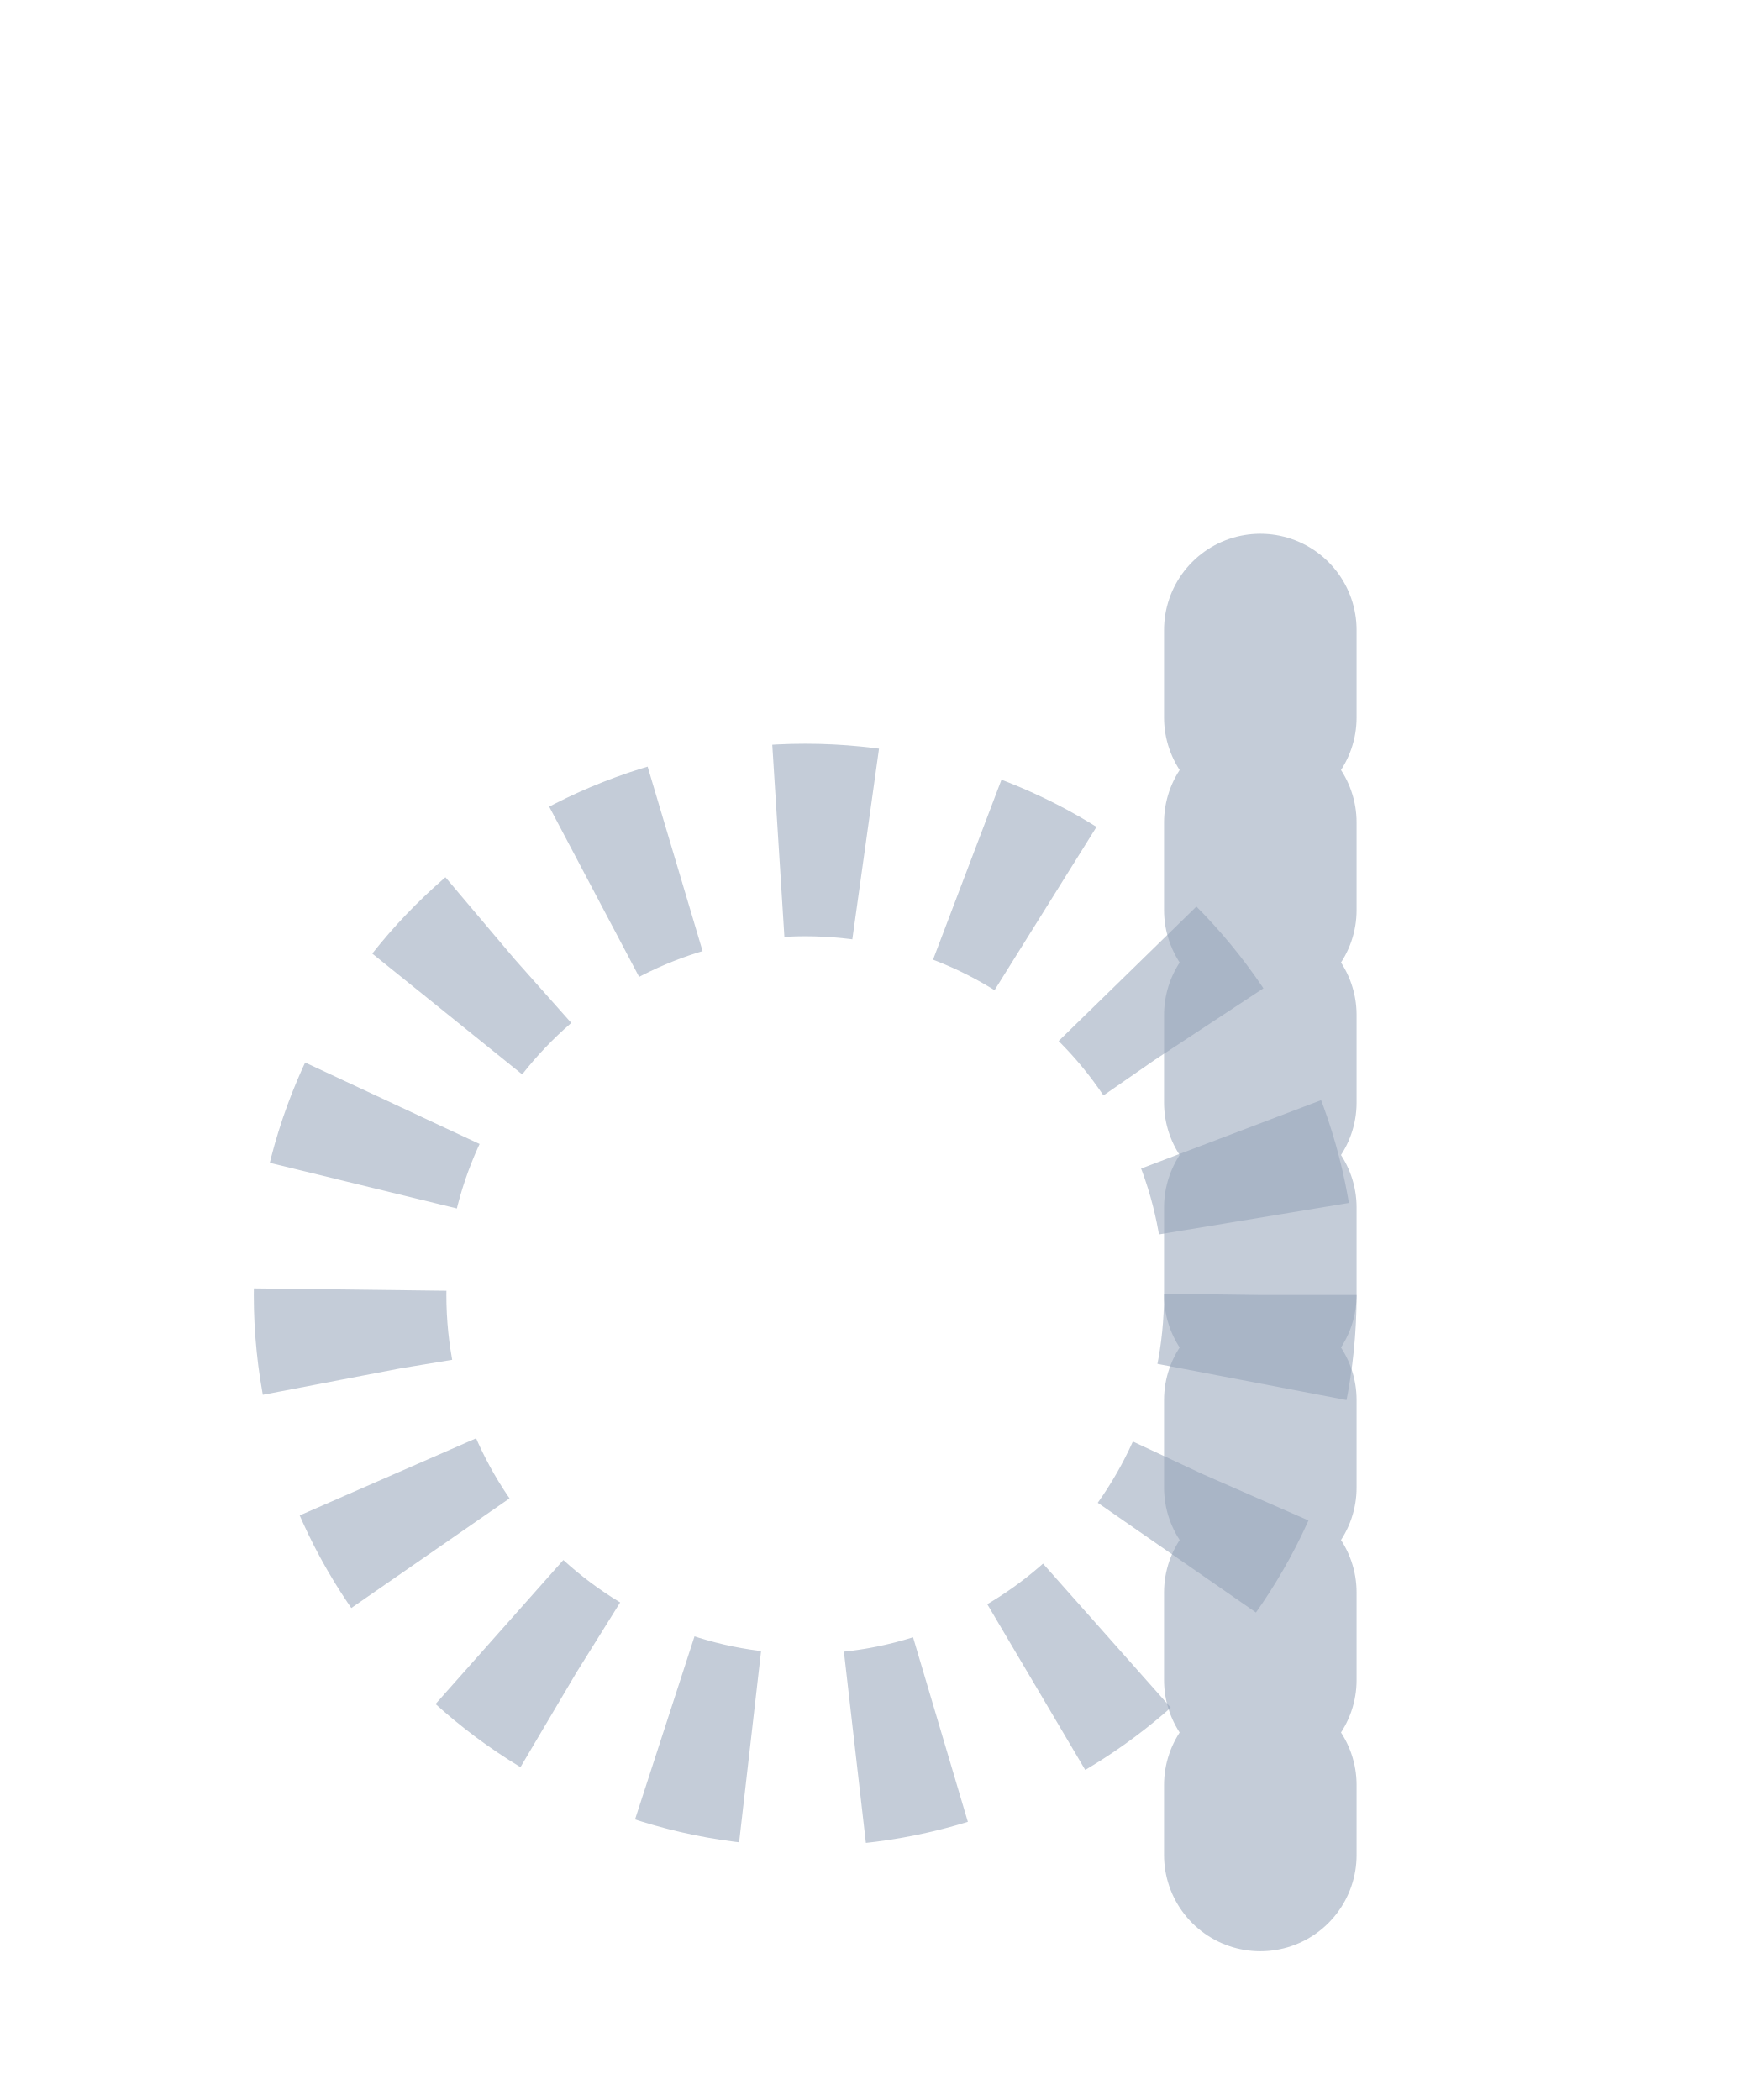
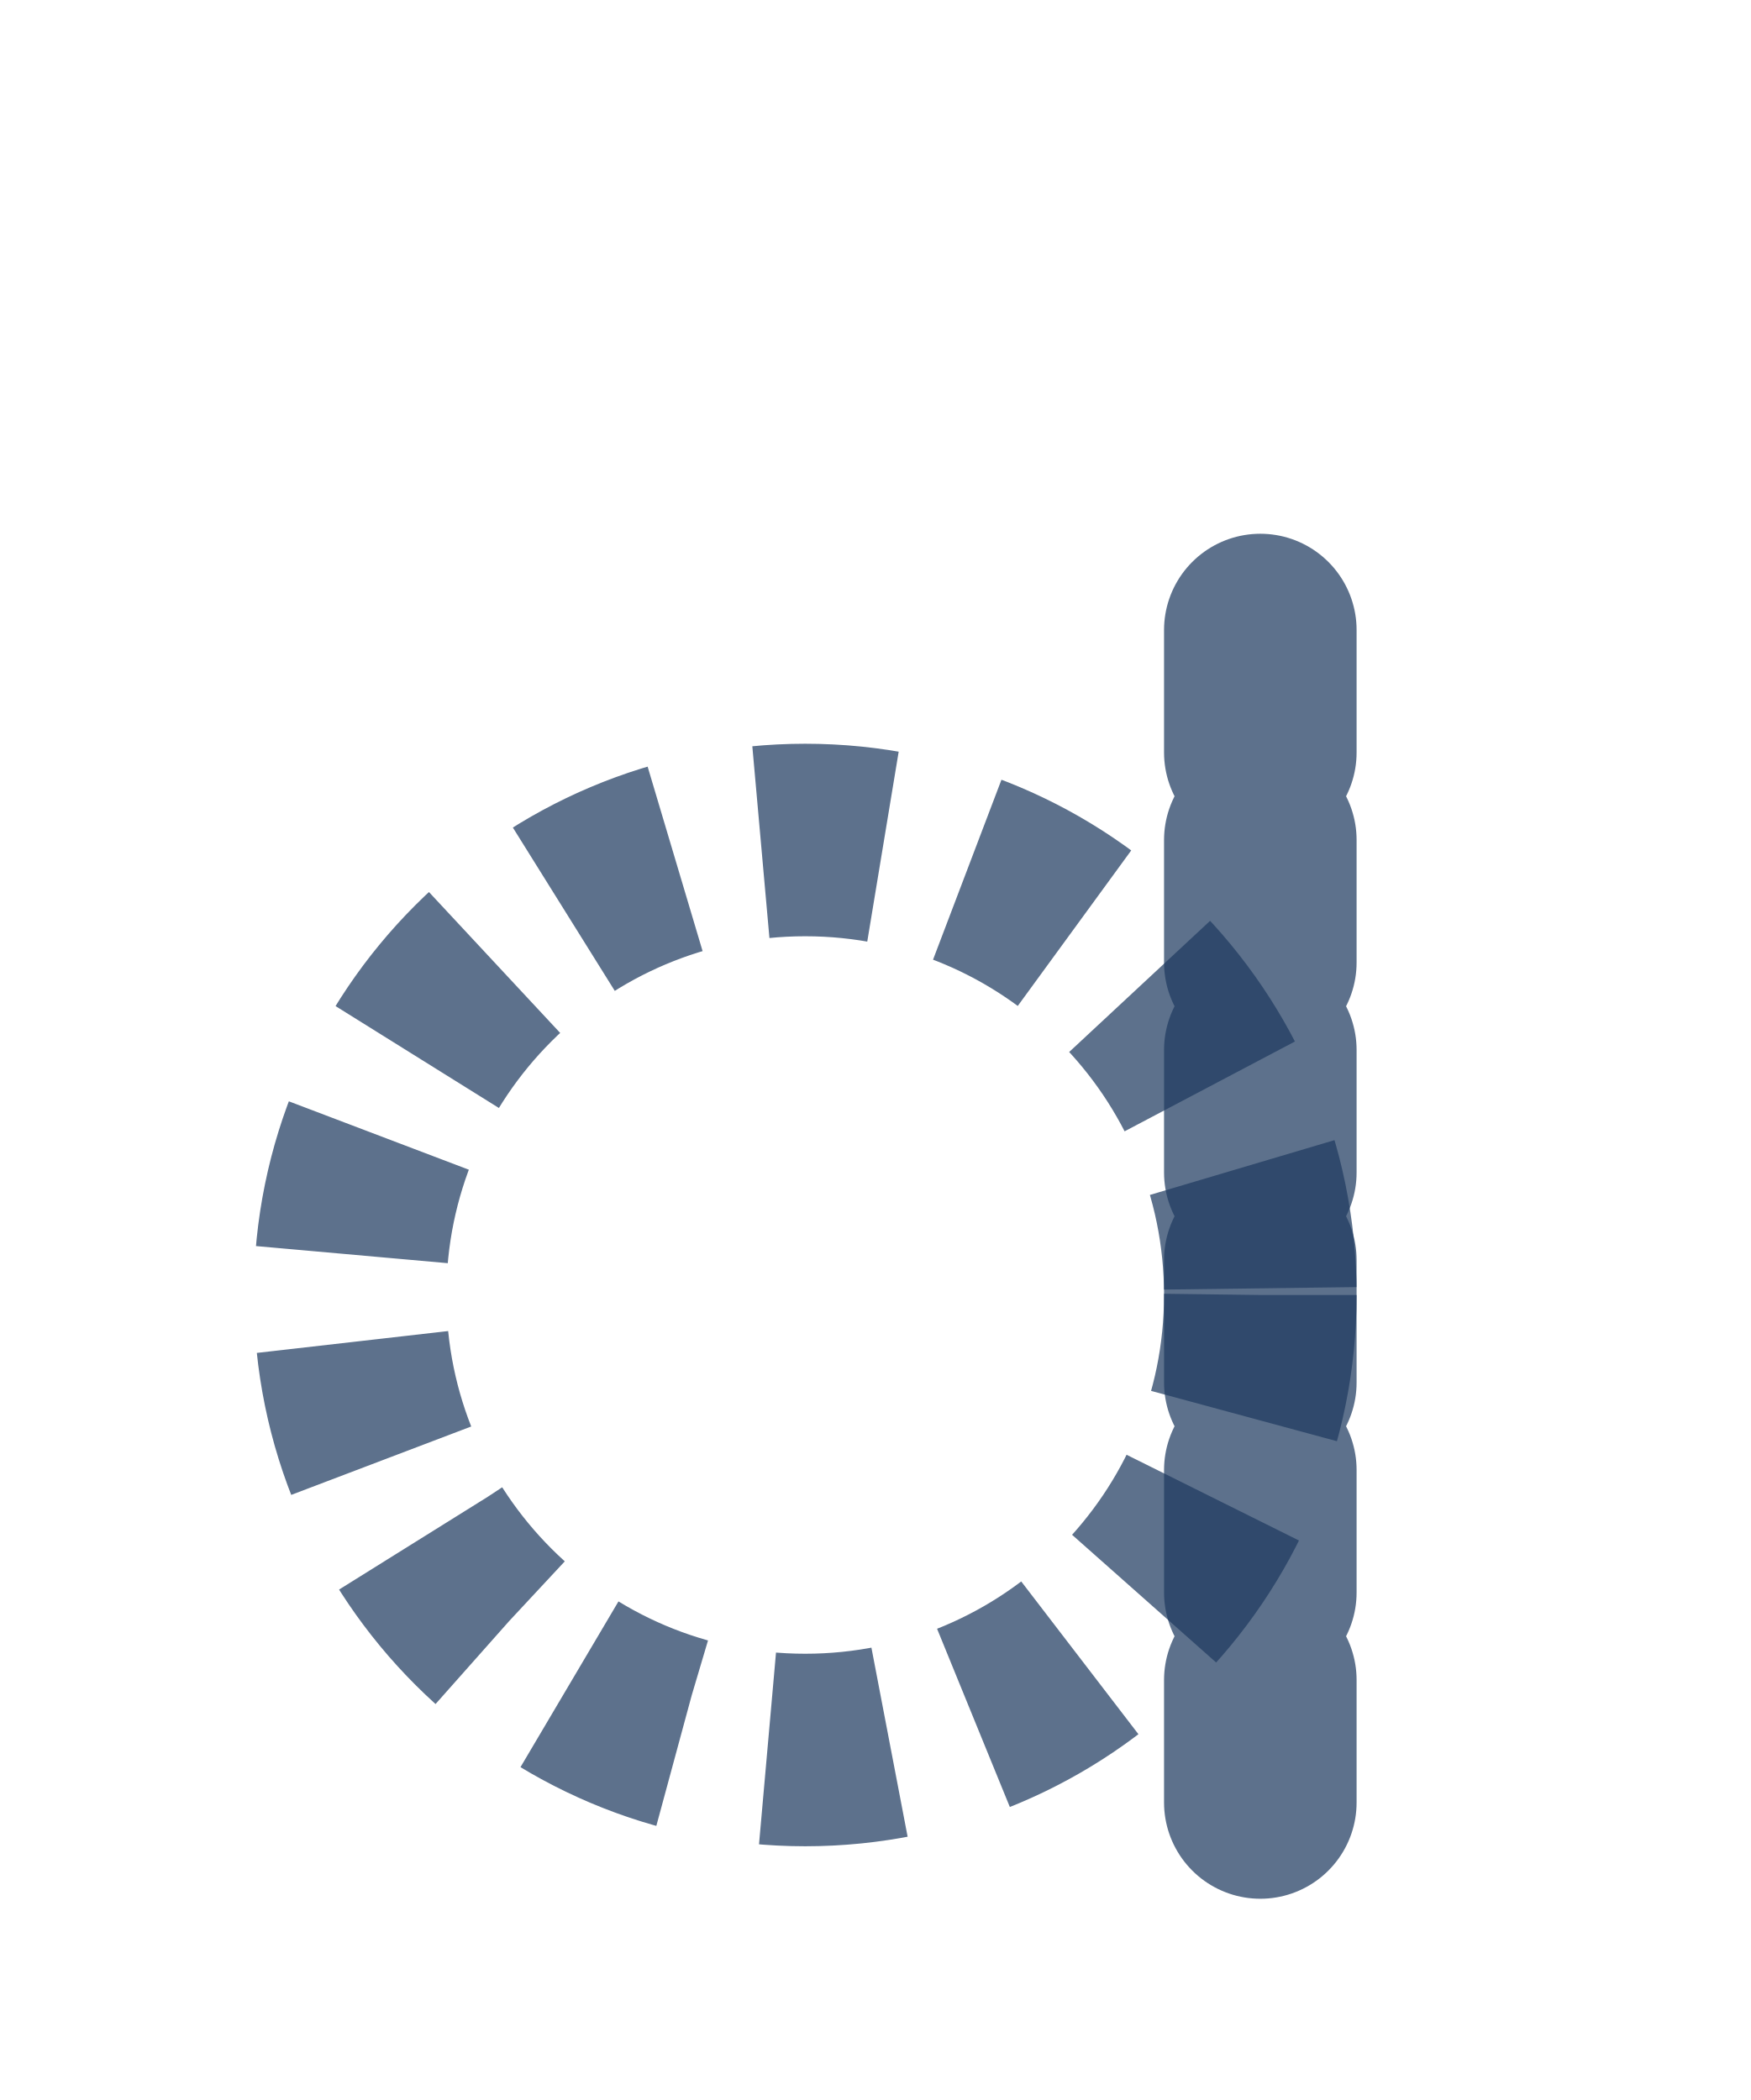
<svg xmlns="http://www.w3.org/2000/svg" viewBox="0 0 200 240" fill="none">
-   <circle cx="92" cy="148" r="52" stroke="#94a3b8" stroke-width="22" stroke-dasharray="10 12" opacity=".55" />
-   <path d="M144 72v140" stroke="#94a3b8" stroke-width="22" stroke-linecap="round" stroke-dasharray="10 12" opacity=".55" />
+   <circle cx="92" cy="148" r="52" stroke="#1e3a5f" stroke-width="22" stroke-dasharray="14 10" opacity=".72" />
+   <path d="M144 72v140" stroke="#1e3a5f" stroke-width="22" stroke-linecap="round" stroke-dasharray="14 10" opacity=".72" />
</svg>
